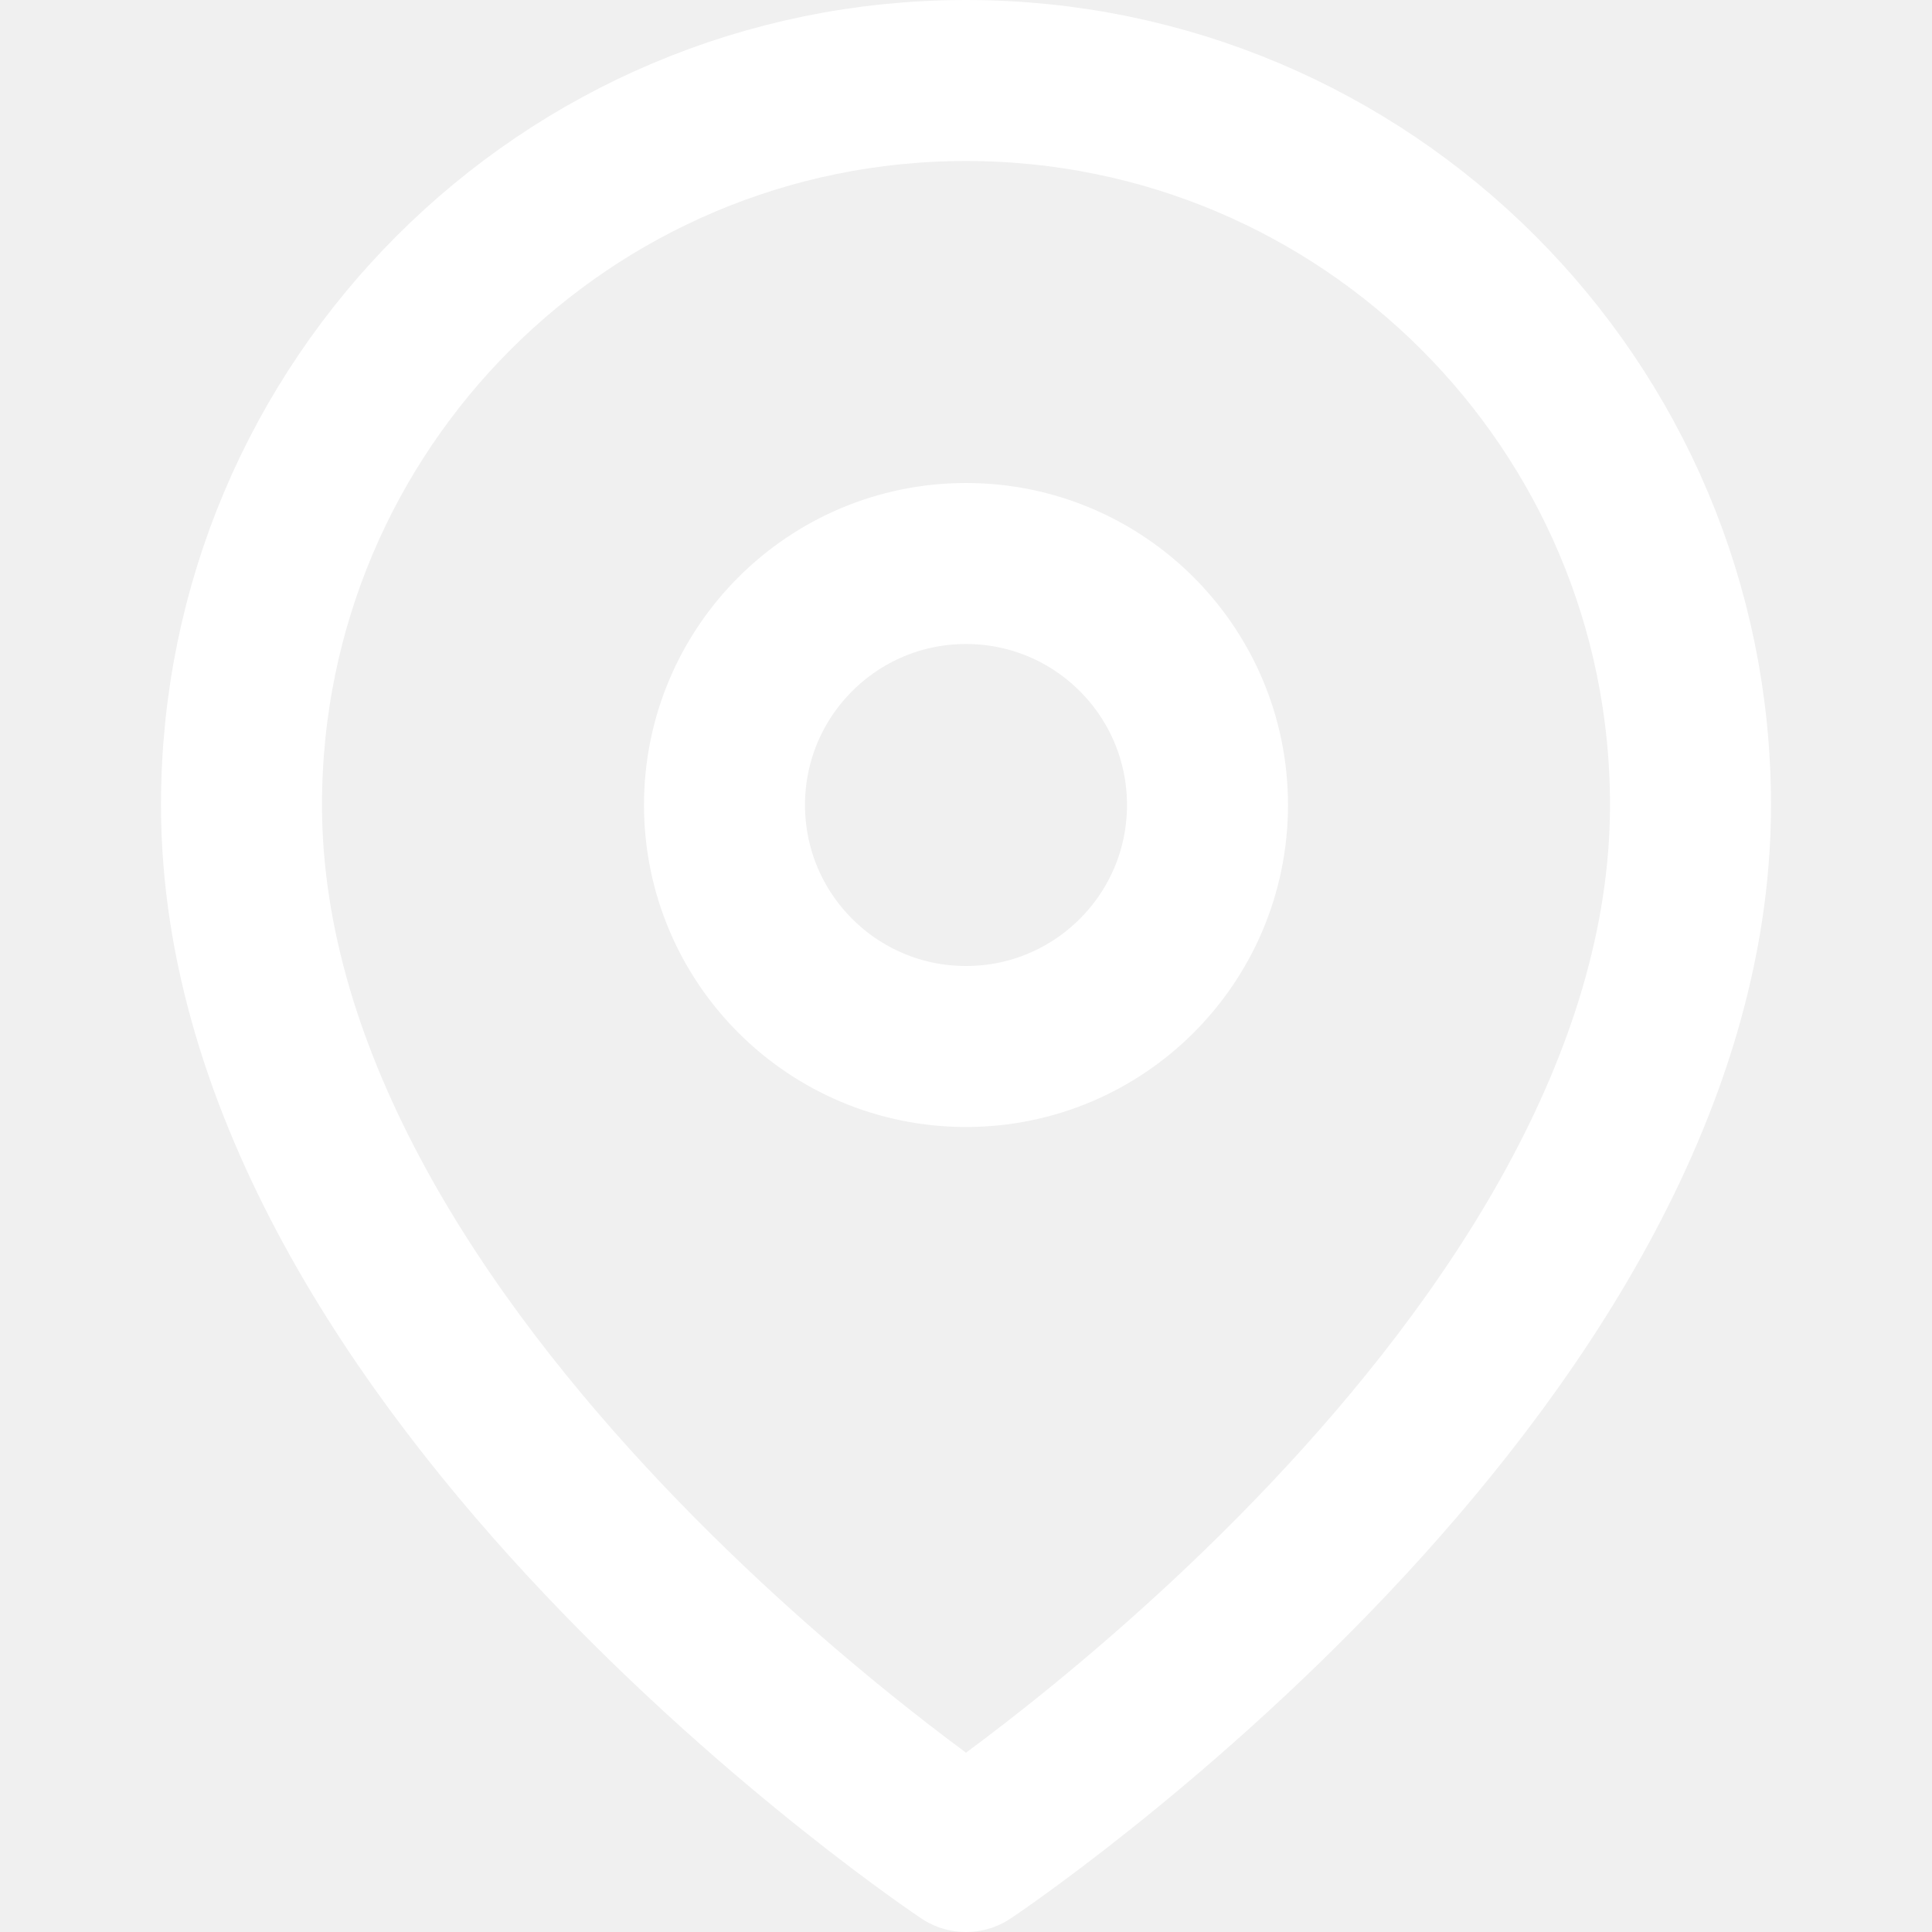
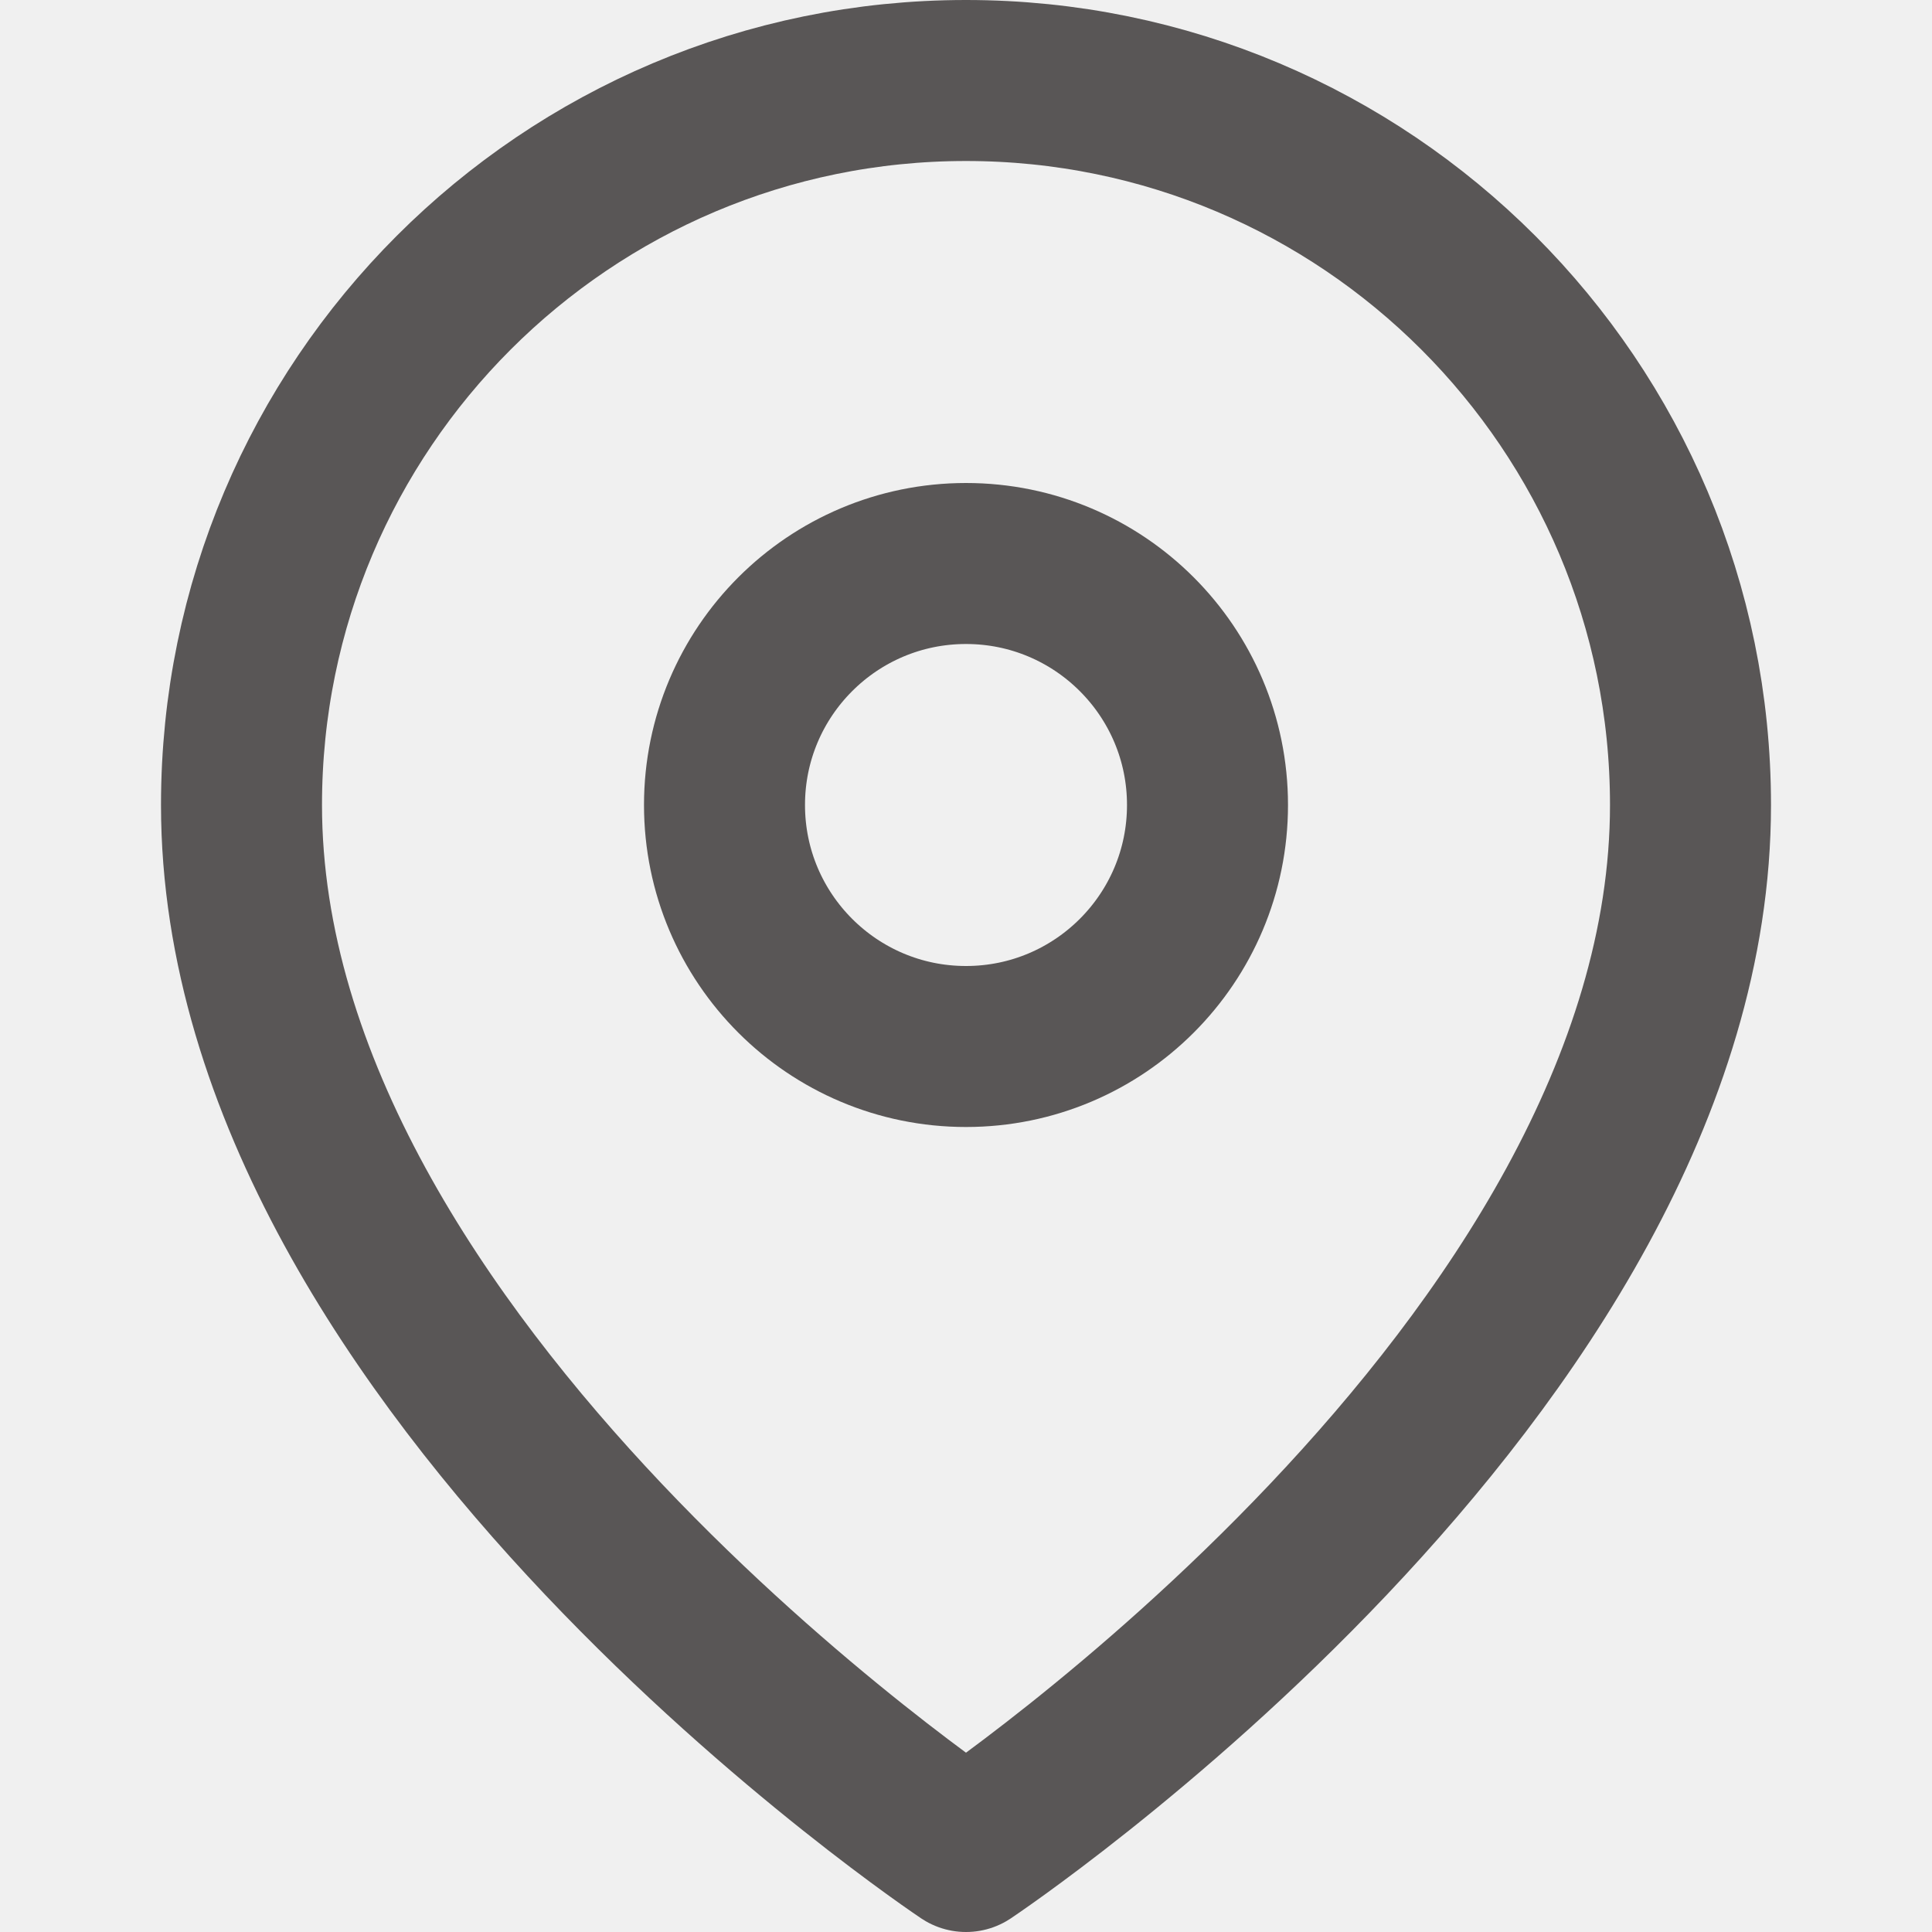
- <svg xmlns="http://www.w3.org/2000/svg" width="24" height="24" viewBox="0 0 24 24" fill="none" stroke="#FFF" stroke-width="2" stroke-linecap="round" stroke-linejoin="round" class="feather feather-map-pin">
+ <svg xmlns="http://www.w3.org/2000/svg" width="24" height="24" viewBox="0 0 24 24" fill="none" stroke="#595656" stroke-width="2" stroke-linecap="round" stroke-linejoin="round" class="feather feather-map-pin">
  <path d="M21 10c0 7-9 13-9 13s-9-6-9-13a9 9 0 0 1 18 0z" />
  <circle cx="12" cy="10" r="3" />
</svg>
